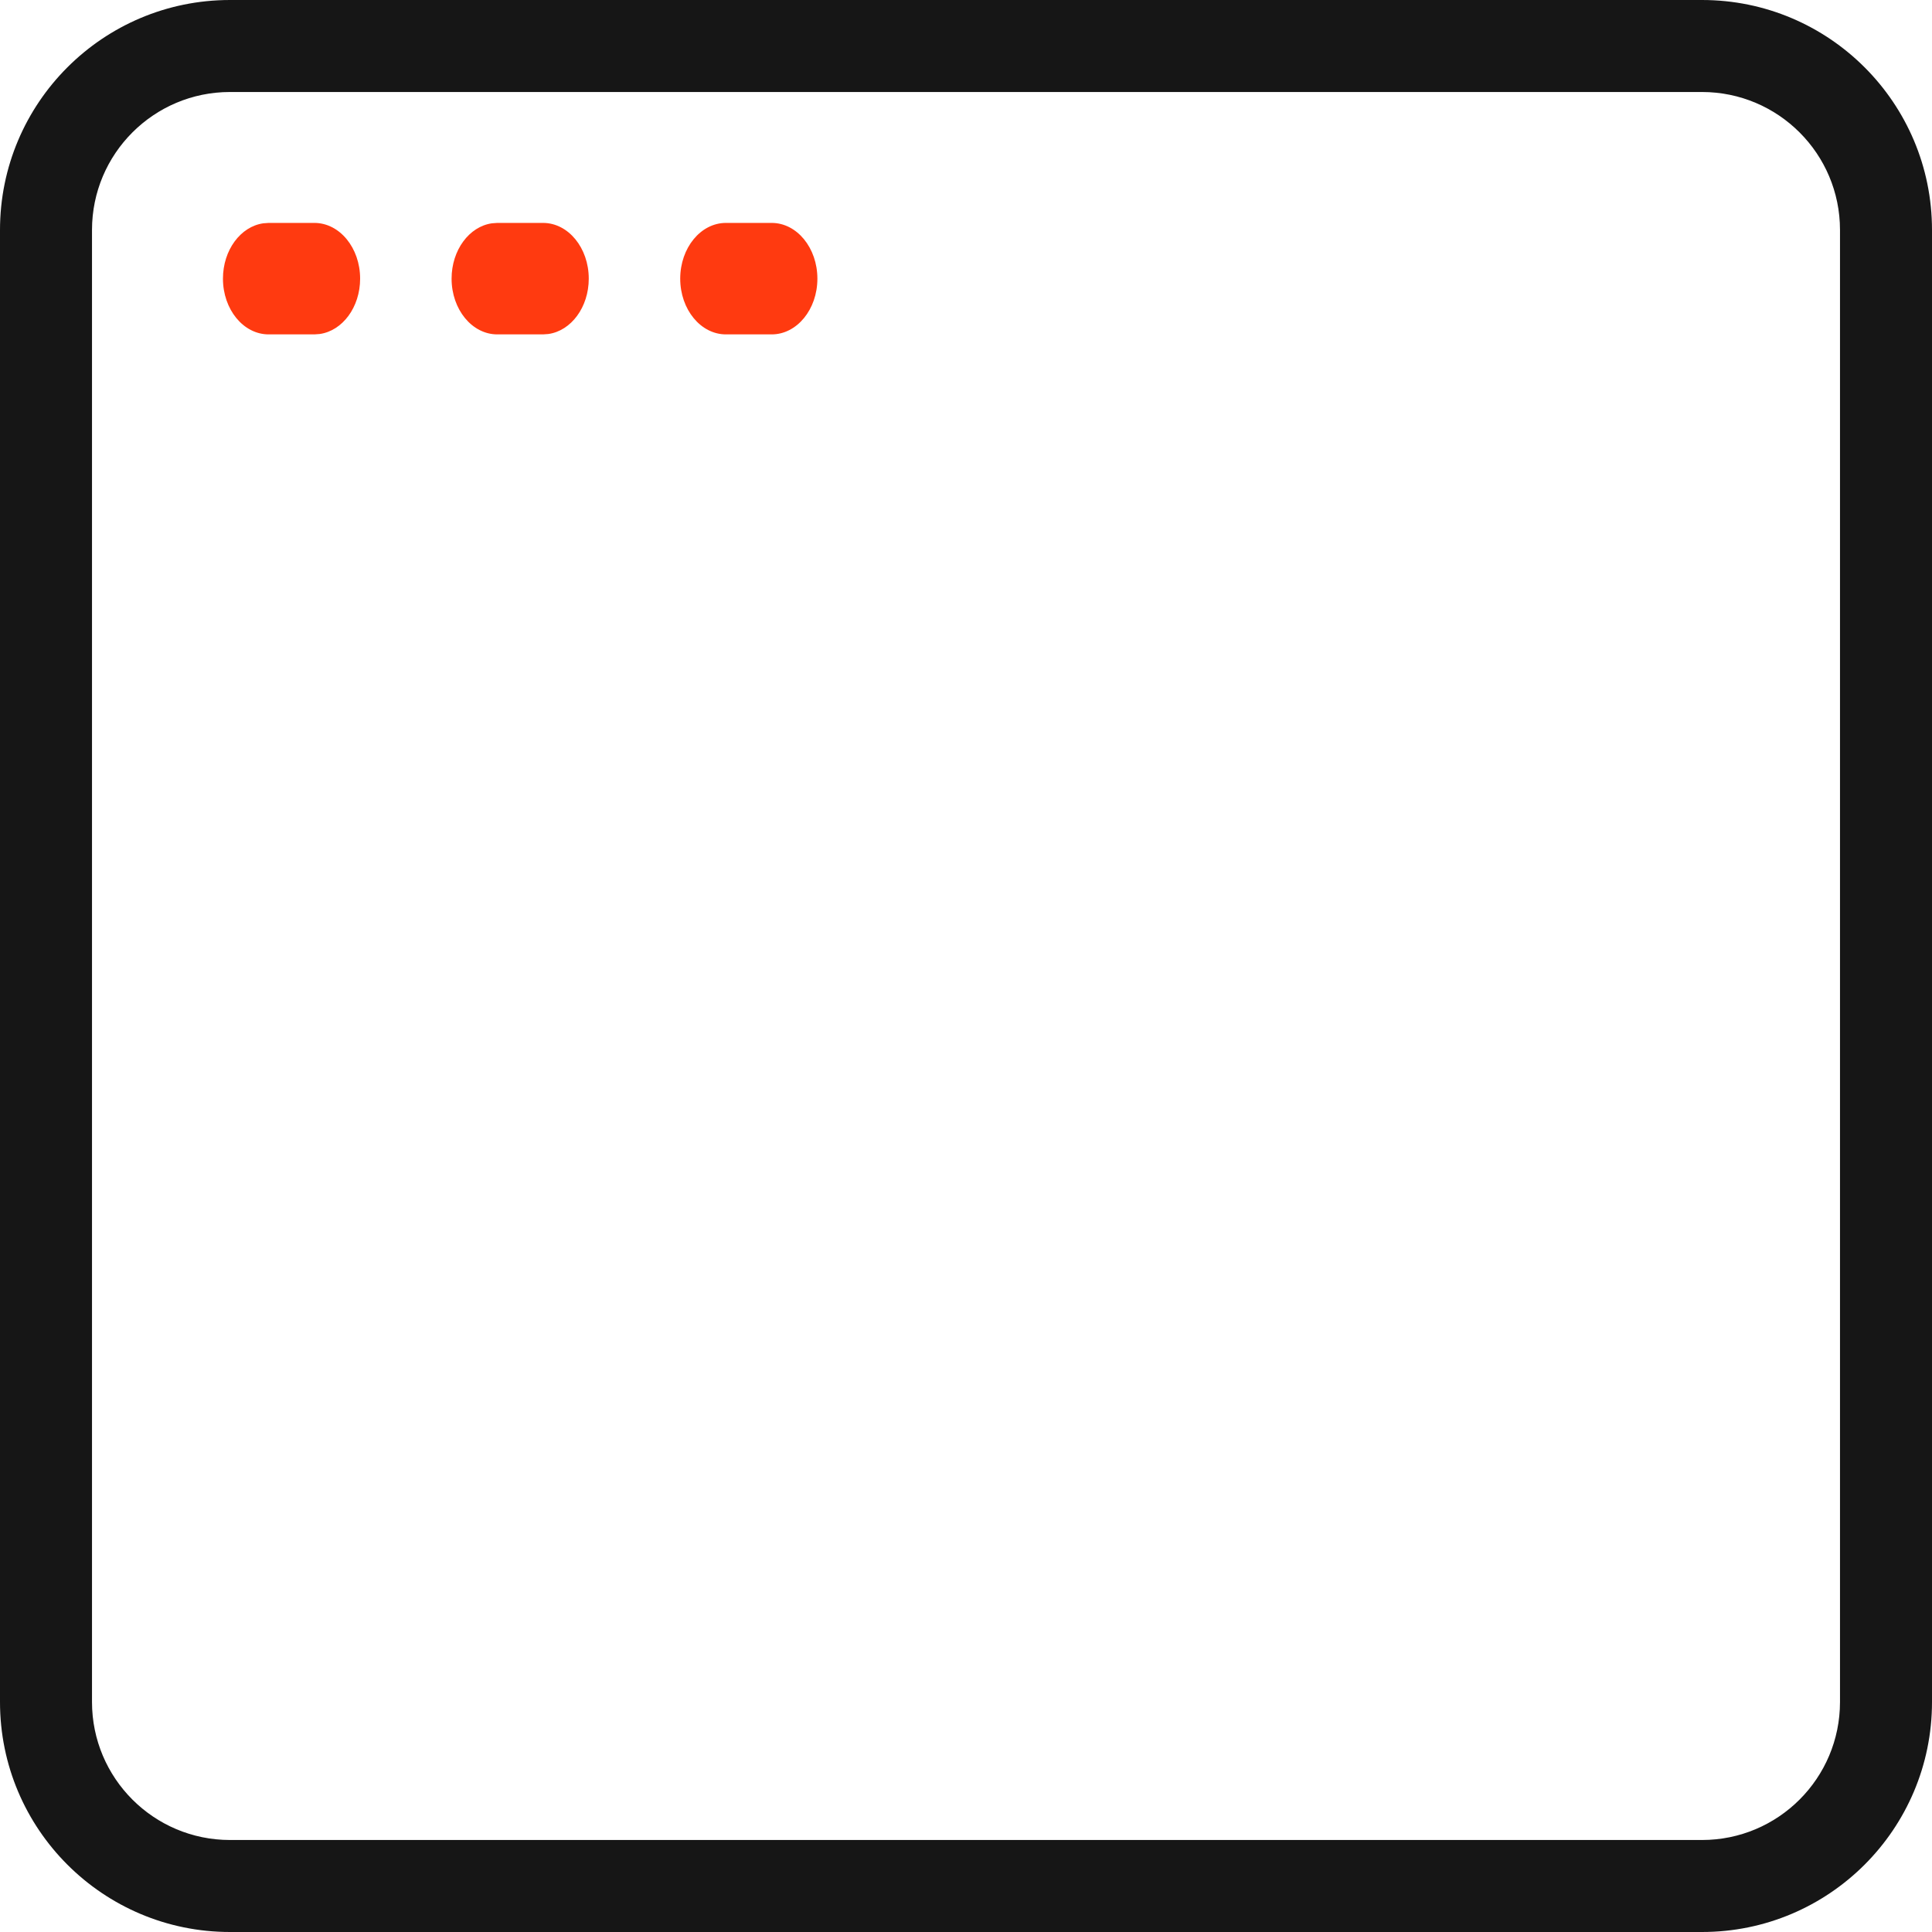
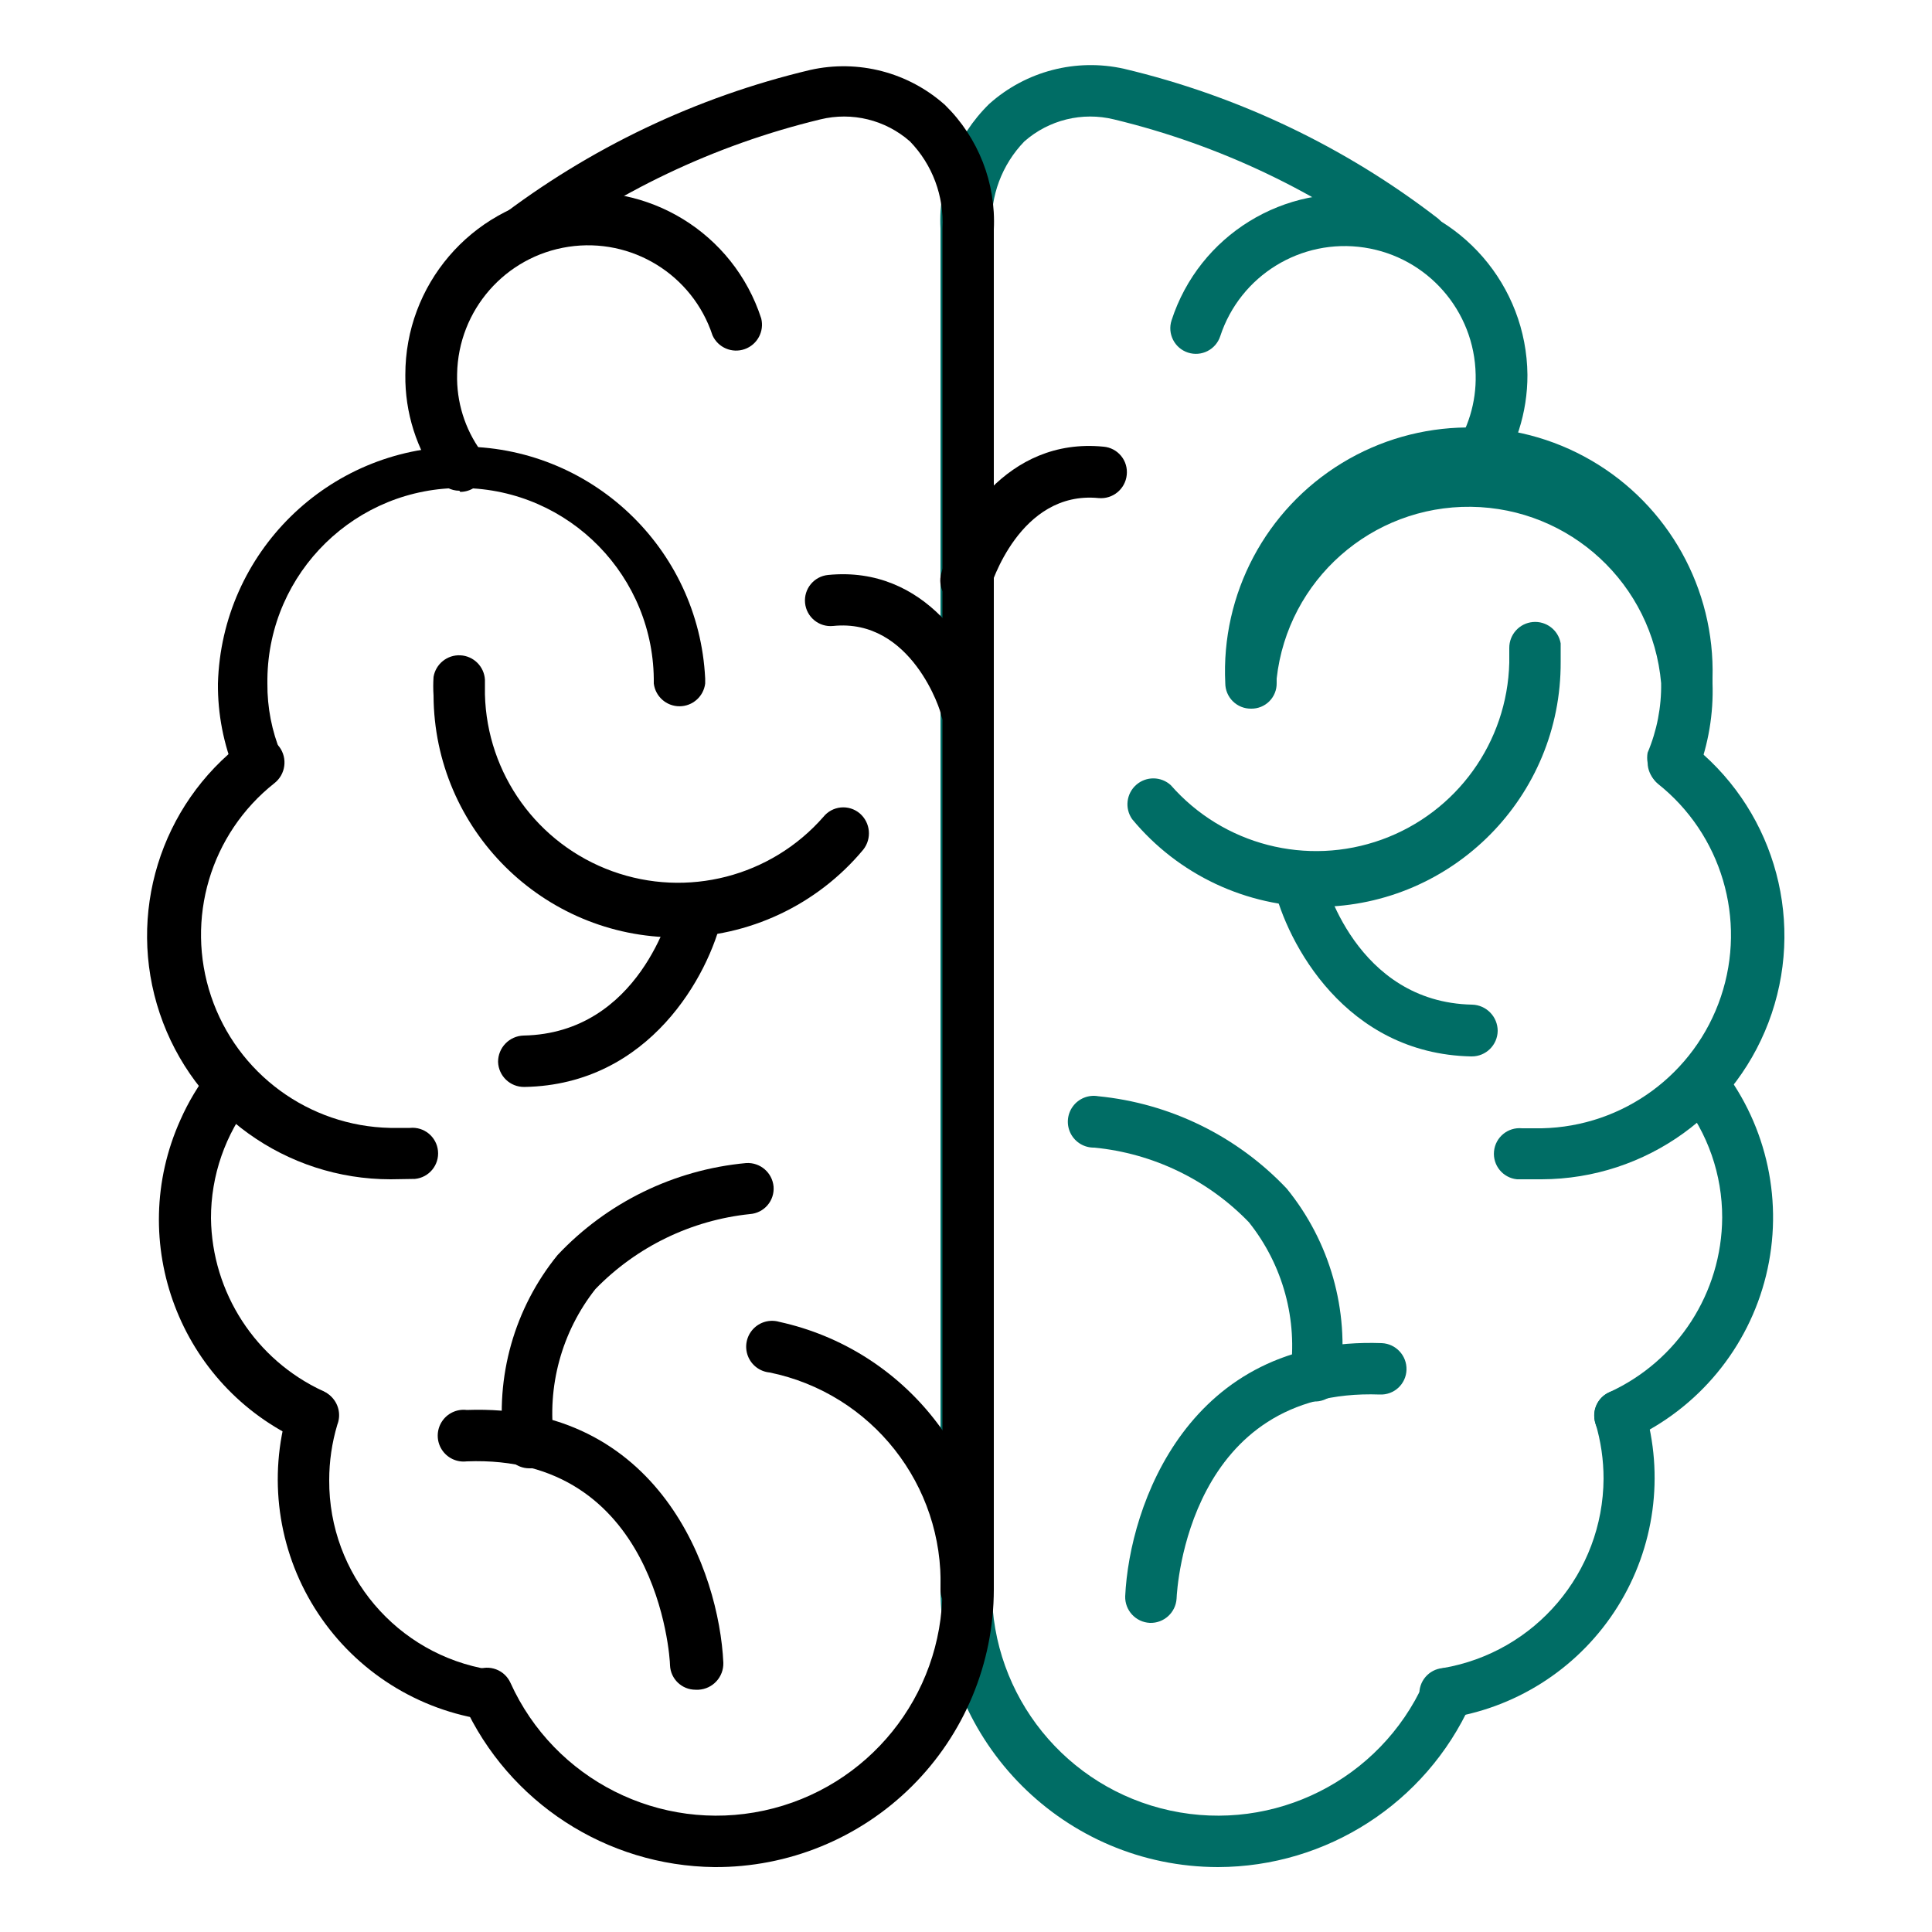
- <svg xmlns="http://www.w3.org/2000/svg" width="50" height="50" viewBox="0 0 50 50" fill="none">
-   <path fill-rule="evenodd" clip-rule="evenodd" d="M44.048 0H5.952C2.665 0 0 2.665 0 5.952V44.048C0 47.335 2.665 50 5.952 50H44.048C47.335 50 50 47.335 50 44.048V5.952C50 2.665 47.335 0 44.048 0ZM2.381 5.952C2.381 3.98 3.98 2.381 5.952 2.381H44.048C46.02 2.381 47.619 3.98 47.619 5.952V44.048C47.619 46.02 46.02 47.619 44.048 47.619H5.952C3.98 47.619 2.381 46.02 2.381 44.048V5.952Z" fill="#161616" />
-   <path fill-rule="evenodd" clip-rule="evenodd" d="M6.953 5.769H8.136C8.79 5.769 9.32 6.415 9.32 7.212C9.32 7.951 8.863 8.561 8.274 8.644L8.136 8.654H6.953C6.299 8.654 5.77 8.008 5.77 7.212C5.77 6.472 6.226 5.862 6.815 5.779L6.953 5.769ZM12.87 5.769H14.054C14.707 5.769 15.237 6.415 15.237 7.212C15.237 7.951 14.78 8.561 14.192 8.644L14.054 8.654H12.87C12.216 8.654 11.687 8.008 11.687 7.212C11.687 6.472 12.143 5.862 12.732 5.779L12.87 5.769ZM21.154 7.212C21.154 6.415 20.624 5.769 19.971 5.769H18.787C18.134 5.769 17.604 6.415 17.604 7.212C17.604 8.008 18.134 8.654 18.787 8.654H19.971C20.624 8.654 21.154 8.008 21.154 7.212Z" fill="#FF3A10" />
+ <svg xmlns="http://www.w3.org/2000/svg" id="Layer_1" data-name="Layer 1" viewBox="0 0 50 50">
+   <defs>
+     <style>.cls-1{fill:#006d65;}</style>
+   </defs>
+   <path class="cls-1" d="M38.12,12.7a.66.66,0,0,1-.54-1,3.32,3.32,0,0,0,.61-2,3.39,3.39,0,0,0-6.61-1,.66.66,0,0,1-1.26-.41A4.72,4.72,0,0,1,39.53,9.7a4.64,4.64,0,0,1-.87,2.72A.65.65,0,0,1,38.12,12.7Z" />
+   <path class="cls-1" d="M43.31,20.4a.67.67,0,0,1-.67-.66.75.75,0,0,1,0-.26,4.44,4.44,0,0,0,.35-1.8,5,5,0,0,0-9.95-.12v.12a.65.65,0,0,1-.66.66.66.66,0,0,1-.67-.66,6.31,6.31,0,1,1,12.61-.13v.13A5.9,5.9,0,0,1,43.93,20,.68.68,0,0,1,43.31,20.4Z" />
+   <path class="cls-1" d="M39.9,30.52c-.22,0-.43,0-.64,0a.66.66,0,1,1,.13-1.32h0l.51,0a5,5,0,0,0,3-8.92.67.67,0,0,1,.8-1.07A6.3,6.3,0,0,1,39.9,30.52Z" />
+   <path class="cls-1" d="M37.45,44.49a.66.66,0,0,1-.11-1.32,5,5,0,0,0,4.16-4.9,5,5,0,0,0-.21-1.44.65.65,0,0,1,.45-.83.66.66,0,0,1,.82.45,6.29,6.29,0,0,1-5,8Z" />
+   <path class="cls-1" d="M41.92,37.3a.65.65,0,0,1-.66-.66.67.67,0,0,1,.39-.61,5,5,0,0,0,2.92-4.52,4.89,4.89,0,0,0-1.06-3.05.67.67,0,0,1,1.05-.83,6.32,6.32,0,0,1-2.36,9.62A.87.87,0,0,1,41.92,37.3Z" />
+   <path class="cls-1" d="M31.52,48.32a7.19,7.19,0,0,1-7.18-7.18V5.91A4.22,4.22,0,0,1,25.6,2.69a3.94,3.94,0,0,1,3.49-.91,21.4,21.4,0,0,1,8.12,3.87.67.67,0,0,1,.1.94.68.68,0,0,1-.94.1,20.15,20.15,0,0,0-7.54-3.6,2.58,2.58,0,0,0-2.32.57,3,3,0,0,0-.84,2.25V41.14a5.85,5.85,0,0,0,11.18,2.41.67.67,0,0,1,.88-.33.66.66,0,0,1,.33.88A7.2,7.2,0,0,1,31.52,48.32Z" />
+   <path d="M11.89,12.7a.66.66,0,0,1-.54-.28,4.56,4.56,0,0,1-.86-2.72A4.72,4.72,0,0,1,19.7,8.24a.67.67,0,0,1-1.26.44v0a3.39,3.39,0,0,0-6.61,1,3.26,3.26,0,0,0,.62,2,.67.67,0,0,1-.16.93.66.66,0,0,1-.38.12Z" />
+   <path d="M6.7,20.4A.65.65,0,0,1,6.09,20a5.91,5.91,0,0,1-.45-2.31,6.31,6.31,0,0,1,12.61-.13v.13a.67.67,0,0,1-1.33,0,5,5,0,0,0-10-.12v.12a4.62,4.62,0,0,0,.35,1.8.67.67,0,0,1-.36.87A.75.75,0,0,1,6.7,20.4Z" />
+   <path d="M10.11,30.52A6.3,6.3,0,0,1,6.3,19.2a.67.67,0,0,1,.93.13.68.68,0,0,1-.13.94,5,5,0,0,0,3,8.92l.51,0a.66.66,0,1,1,.13,1.32C10.54,30.51,10.33,30.52,10.11,30.52Z" />
+   <path d="M12.56,44.49h-.11a6.29,6.29,0,0,1-5-8,.67.67,0,1,1,1.28.38,5,5,0,0,0-.21,1.44,4.94,4.94,0,0,0,4.15,4.9.66.66,0,0,1-.11,1.32Z" />
+   <path d="M8.09,37.3a.76.76,0,0,1-.27,0,6.29,6.29,0,0,1-3.15-8.32,6.14,6.14,0,0,1,.78-1.3.67.67,0,0,1,.93-.13.66.66,0,0,1,.14.93l0,0a4.89,4.89,0,0,0-1.06,3.05A5,5,0,0,0,8.36,36a.67.67,0,0,1,.33.88.63.63,0,0,1-.6.39Z" />
+   <path d="M18.49,48.32A7.22,7.22,0,0,1,12,44.1a.66.66,0,1,1,1.21-.55,5.85,5.85,0,0,0,11.18-2.41V5.91a3,3,0,0,0-.84-2.25,2.58,2.58,0,0,0-2.32-.57,20.28,20.28,0,0,0-7.54,3.59.67.67,0,0,1-.84-1,21.4,21.4,0,0,1,8.12-3.87,3.94,3.94,0,0,1,3.49.91,4.22,4.22,0,0,1,1.26,3.22V41.14A7.19,7.19,0,0,1,18.49,48.32Z" />
+   <path d="M25,15.66a.48.48,0,0,1-.18,0,.66.66,0,0,1-.46-.82h0c.35-1.25,1.68-3.53,4.2-3.28a.66.66,0,0,1,.6.73.67.67,0,0,1-.73.6c-2.05-.2-2.79,2.29-2.8,2.31A.67.67,0,0,1,25,15.66Z" />
+   <path d="M25,19a.65.65,0,0,1-.64-.48h0c0-.1-.77-2.53-2.8-2.32a.66.66,0,1,1-.13-1.32c2.53-.25,3.85,2,4.2,3.28a.66.66,0,0,1-.46.82h0Z" />
+   <path class="cls-1" d="M34.13,23.47A6.26,6.26,0,0,1,29.3,21.2a.67.67,0,0,1,1-.88l0,0a5,5,0,0,0,8.76-3.17c0-.13,0-.25,0-.38a.67.67,0,0,1,1.33-.12v0c0,.16,0,.32,0,.48A6.31,6.31,0,0,1,34.13,23.47Z" />
+   <path class="cls-1" d="M38.07,27.34h0c-3.24-.07-4.76-2.92-5.11-4.42a.66.66,0,0,1,1.29-.3h0c0,.13.84,3.32,3.85,3.38a.68.68,0,0,1,.66.68.67.67,0,0,1-.67.66Z" />
+   <path class="cls-1" d="M34,36.27H34a.66.66,0,0,1-.61-.71,5.13,5.13,0,0,0-1.07-3.93,6.43,6.43,0,0,0-4-1.93.67.67,0,1,1,.1-1.33,7.76,7.76,0,0,1,4.88,2.39,6.43,6.43,0,0,1,1.39,4.9A.66.66,0,0,1,34,36.27Z" />
+   <path class="cls-1" d="M29.76,42h0a.67.67,0,0,1-.64-.69h0c.11-2.35,1.64-6.73,6.64-6.55a.67.67,0,0,1,.64.69.66.66,0,0,1-.69.64h0c-4.94-.18-5.25,5-5.26,5.28A.67.67,0,0,1,29.76,42Z" />
+   <path d="M17.51,24.26A6.29,6.29,0,0,1,11.22,18a3.7,3.7,0,0,1,0-.48.67.67,0,0,1,1.33.07v0c0,.12,0,.25,0,.38a5,5,0,0,0,8.76,3.17.66.66,0,0,1,.94-.09.68.68,0,0,1,.09.94A6.31,6.31,0,0,1,17.51,24.26Z" />
+   <path d="M13.57,28.13a.67.67,0,0,1-.68-.65.68.68,0,0,1,.66-.68c3-.06,3.81-3.25,3.85-3.38a.66.66,0,0,1,1.29.3c-.34,1.5-1.87,4.35-5.11,4.41Z" />
+   <path d="M13.7,38a.66.66,0,0,1-.66-.61,6.45,6.45,0,0,1,1.39-4.91,7.67,7.67,0,0,1,4.88-2.38.67.67,0,0,1,.71.61.66.66,0,0,1-.61.71h0a6.52,6.52,0,0,0-4,1.94,5.2,5.2,0,0,0-1.07,3.92.66.66,0,0,1-.6.72Z" />
+   <path d="M18,43.73a.66.66,0,0,1-.66-.63h0c0-.23-.34-5.47-5.26-5.28a.67.67,0,1,1,0-1.33c5-.18,6.53,4.2,6.64,6.54a.68.68,0,0,1-.64.7h0Z" />
+   <path d="M25,41.8h0a.66.66,0,0,1-.66-.67h0a5.54,5.54,0,0,0-4.42-5.61.67.67,0,1,1,.25-1.31,7,7,0,0,1,5.5,6.93A.66.66,0,0,1,25,41.8Z" />
</svg>
